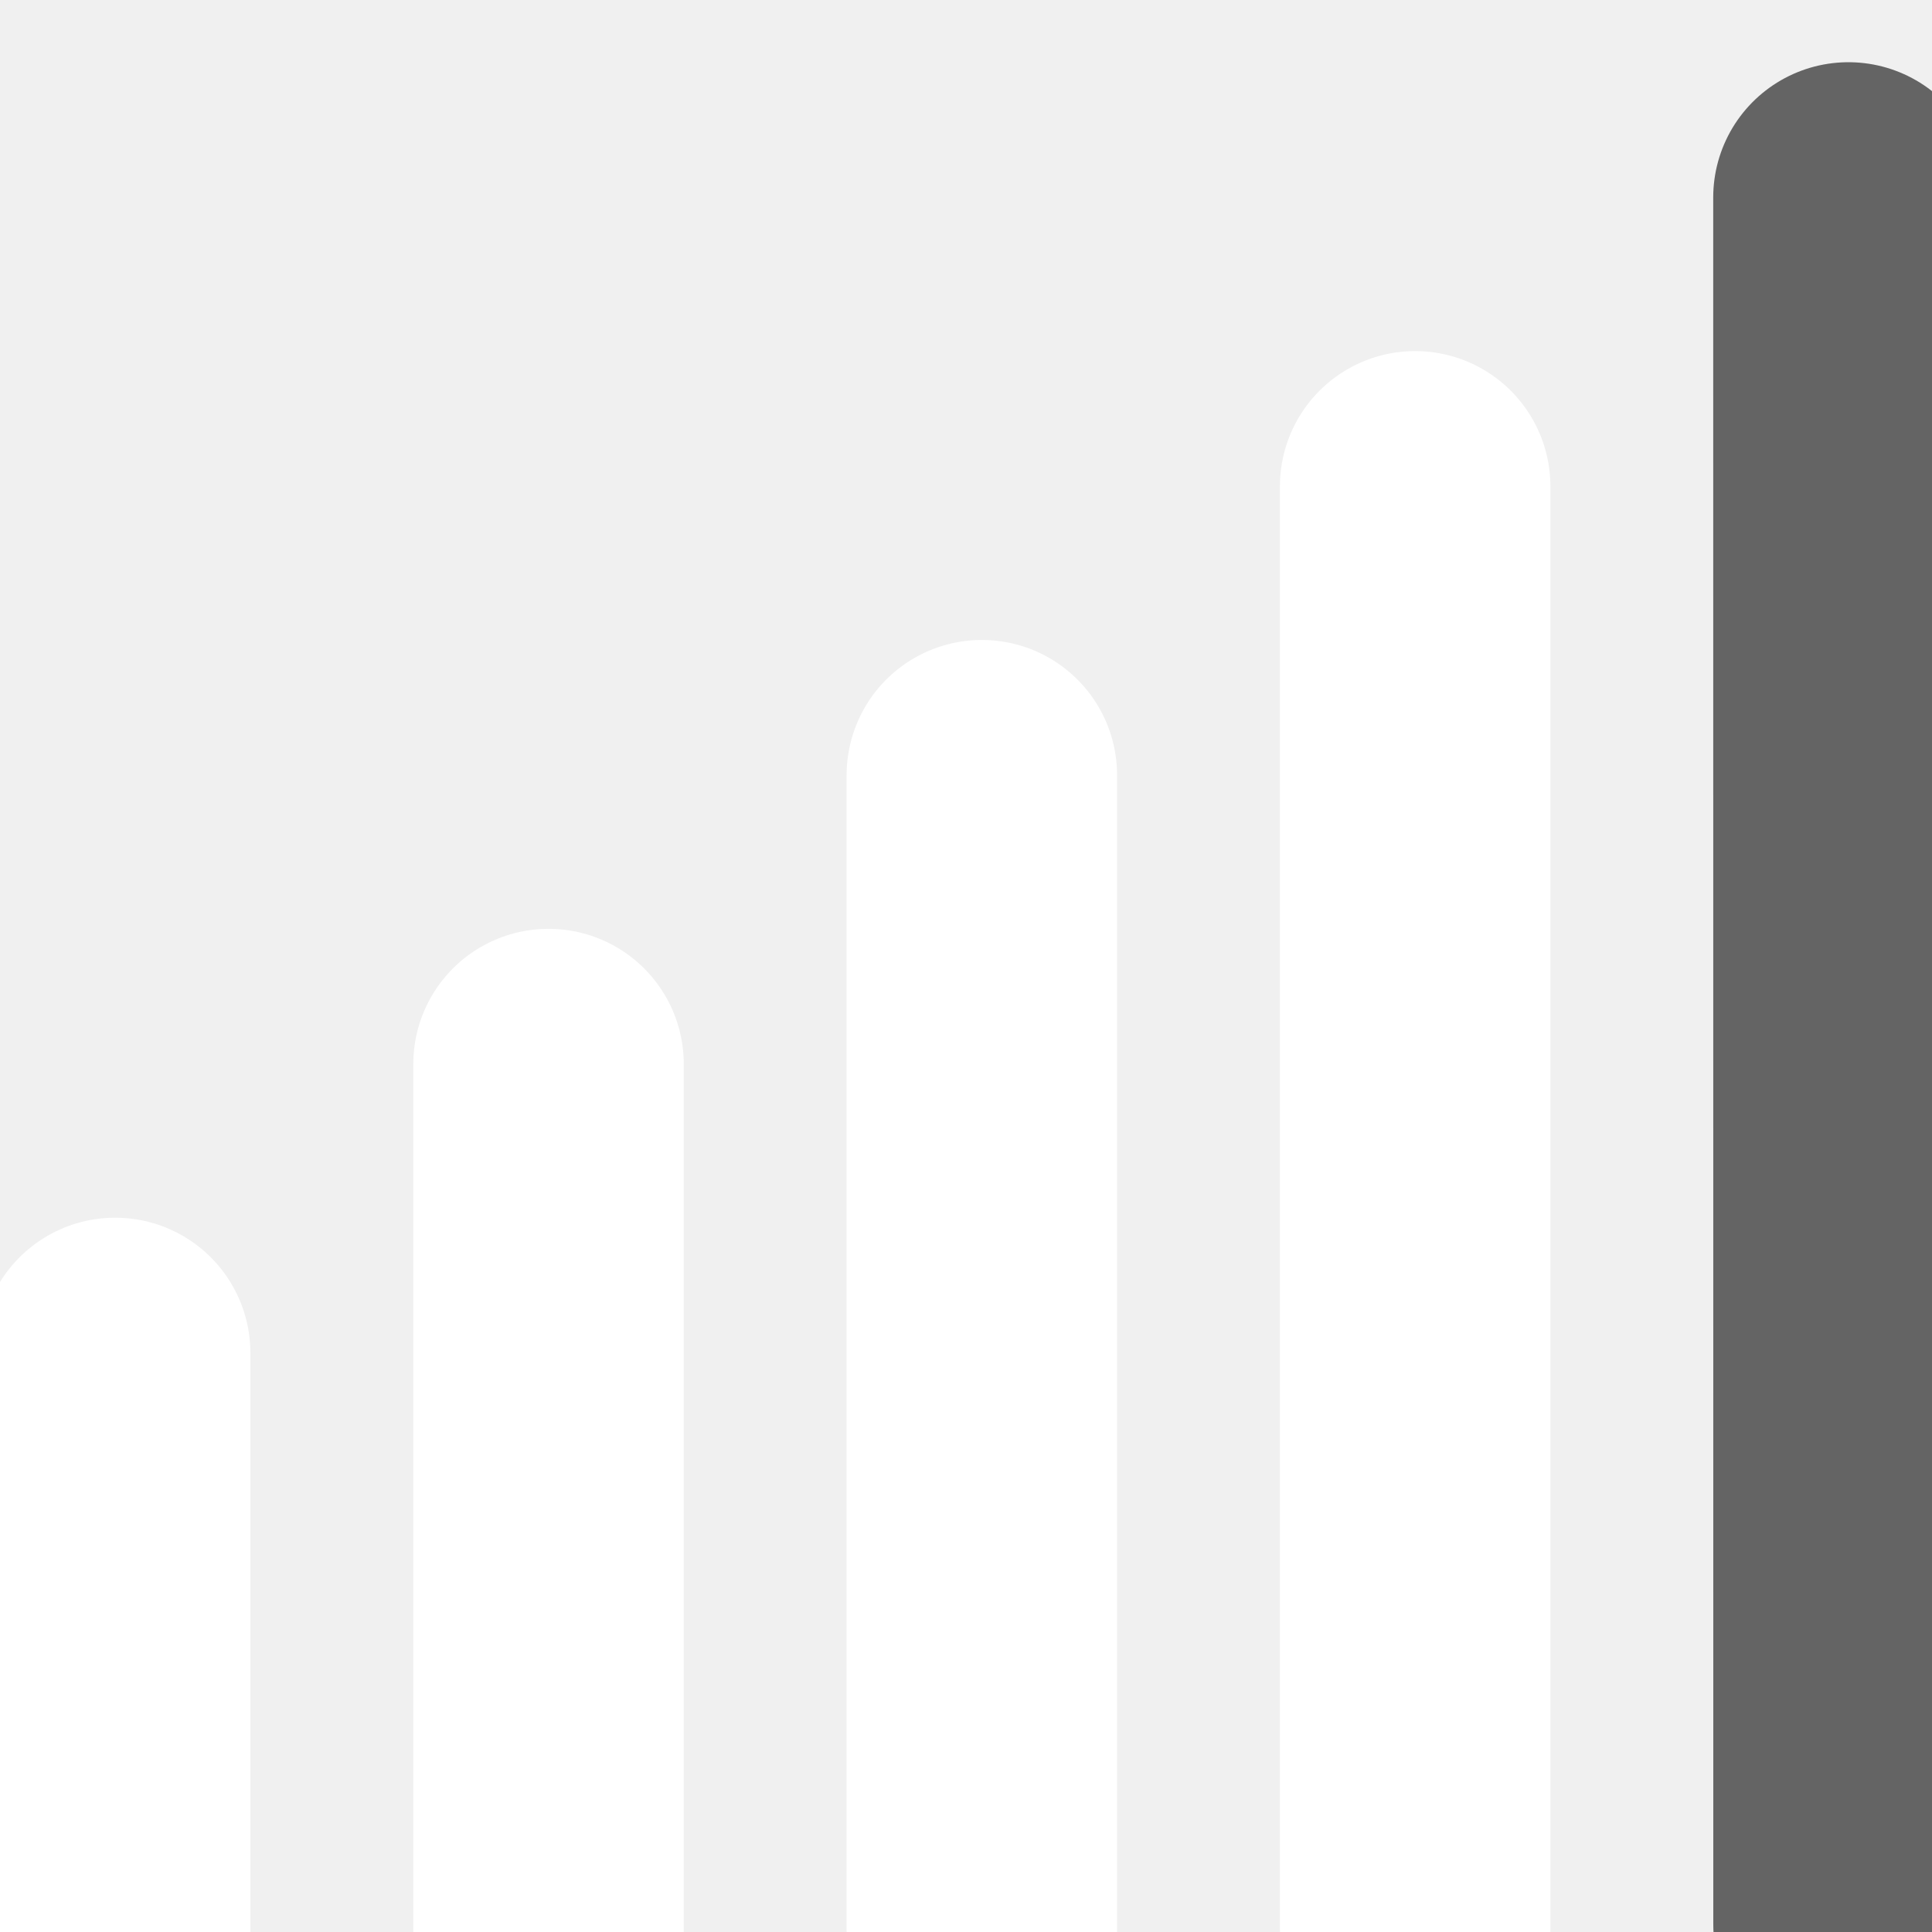
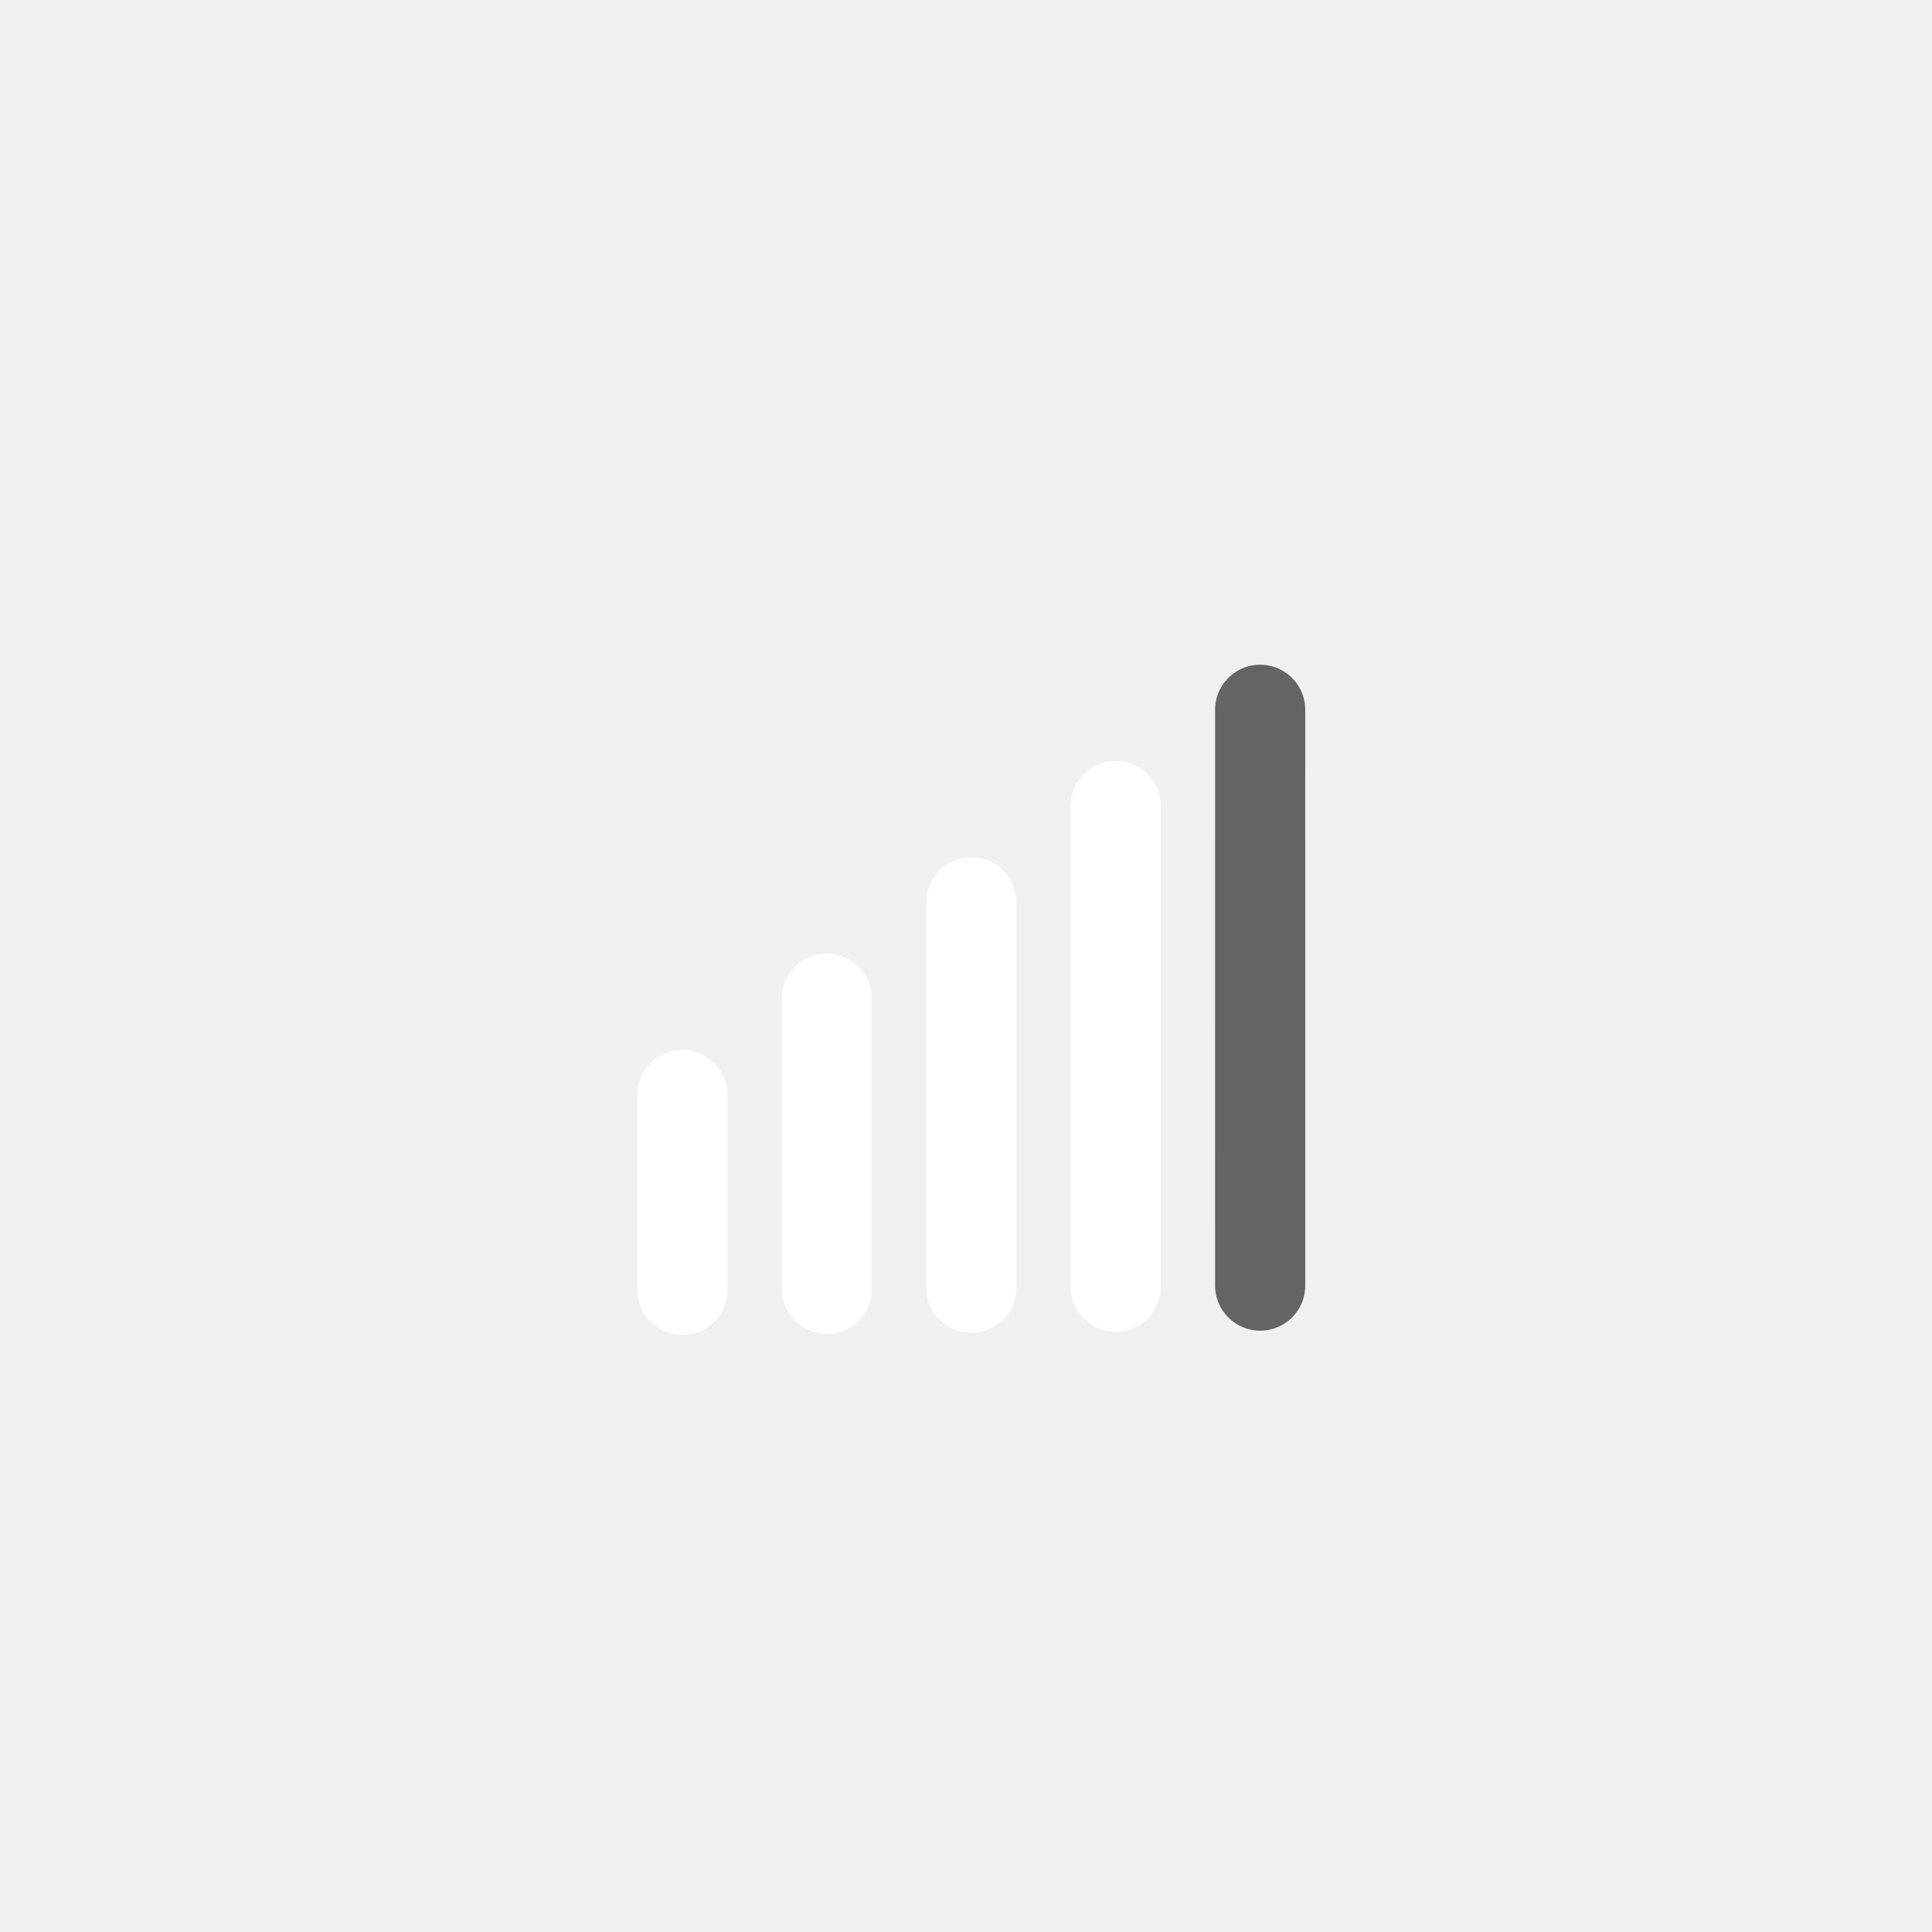
- <svg xmlns="http://www.w3.org/2000/svg" version="1.1" id="Layer_1" width="75" height="75" viewBox="25 25 25 25" overflow="visible" enable-background="new 0 0 75 75" xml:space="preserve">
+ <svg xmlns="http://www.w3.org/2000/svg" version="1.1" id="Layer_1" width="75" height="75" viewBox="0 0 75 75" overflow="visible" enable-background="new 0 0 75 75" xml:space="preserve">
  <line fill="none" stroke="#FFFFFF" stroke-width="3.5" stroke-linecap="round" x1="26.491" y1="50.073" x2="26.49" y2="42.507" />
  <line fill="none" stroke="#FFFFFF" stroke-width="3.5" stroke-linecap="round" x1="32.098" y1="50.031" x2="32.098" y2="38.769" />
  <line fill="none" stroke="#FFFFFF" stroke-width="3.5" stroke-linecap="round" x1="37.705" y1="49.99" x2="37.705" y2="35.031" />
  <line fill="none" stroke="#FFFFFF" stroke-width="3.5" stroke-linecap="round" x1="43.312" y1="49.948" x2="43.312" y2="31.293" />
  <line fill="none" stroke="#646464" stroke-width="3.5" stroke-linecap="round" x1="48.92" y1="49.906" x2="48.919" y2="27.555" />
</svg>
